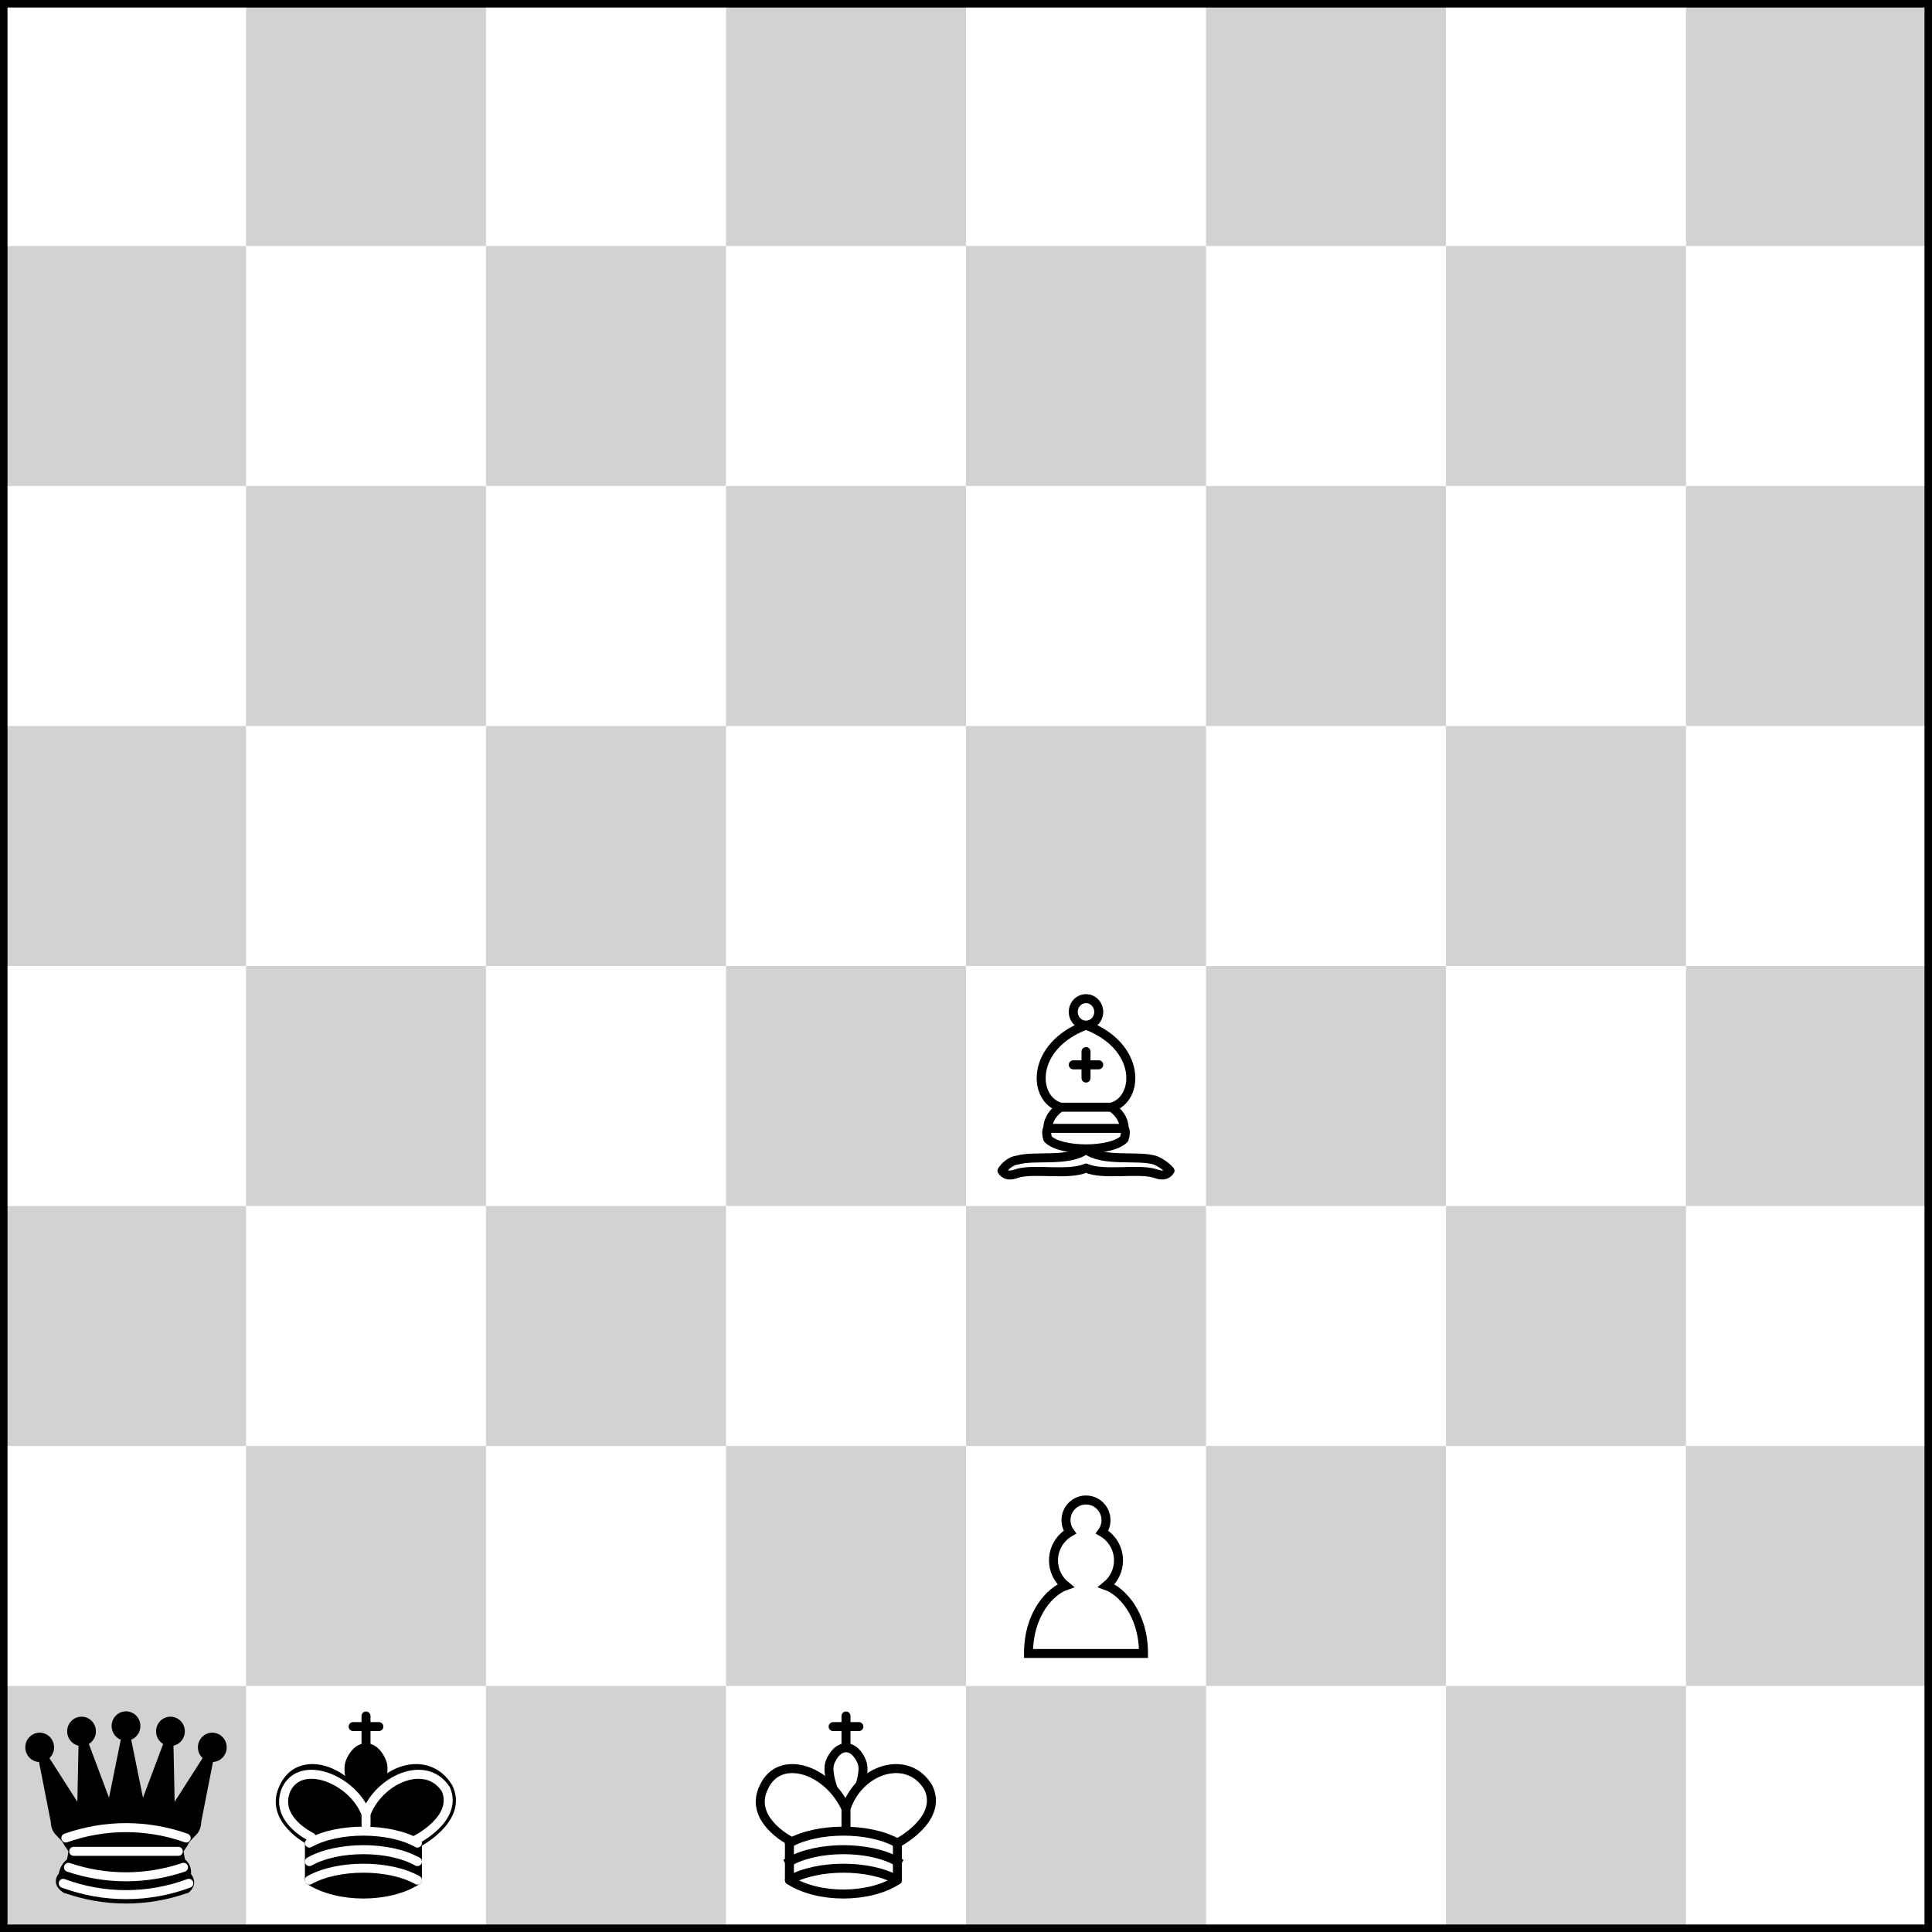
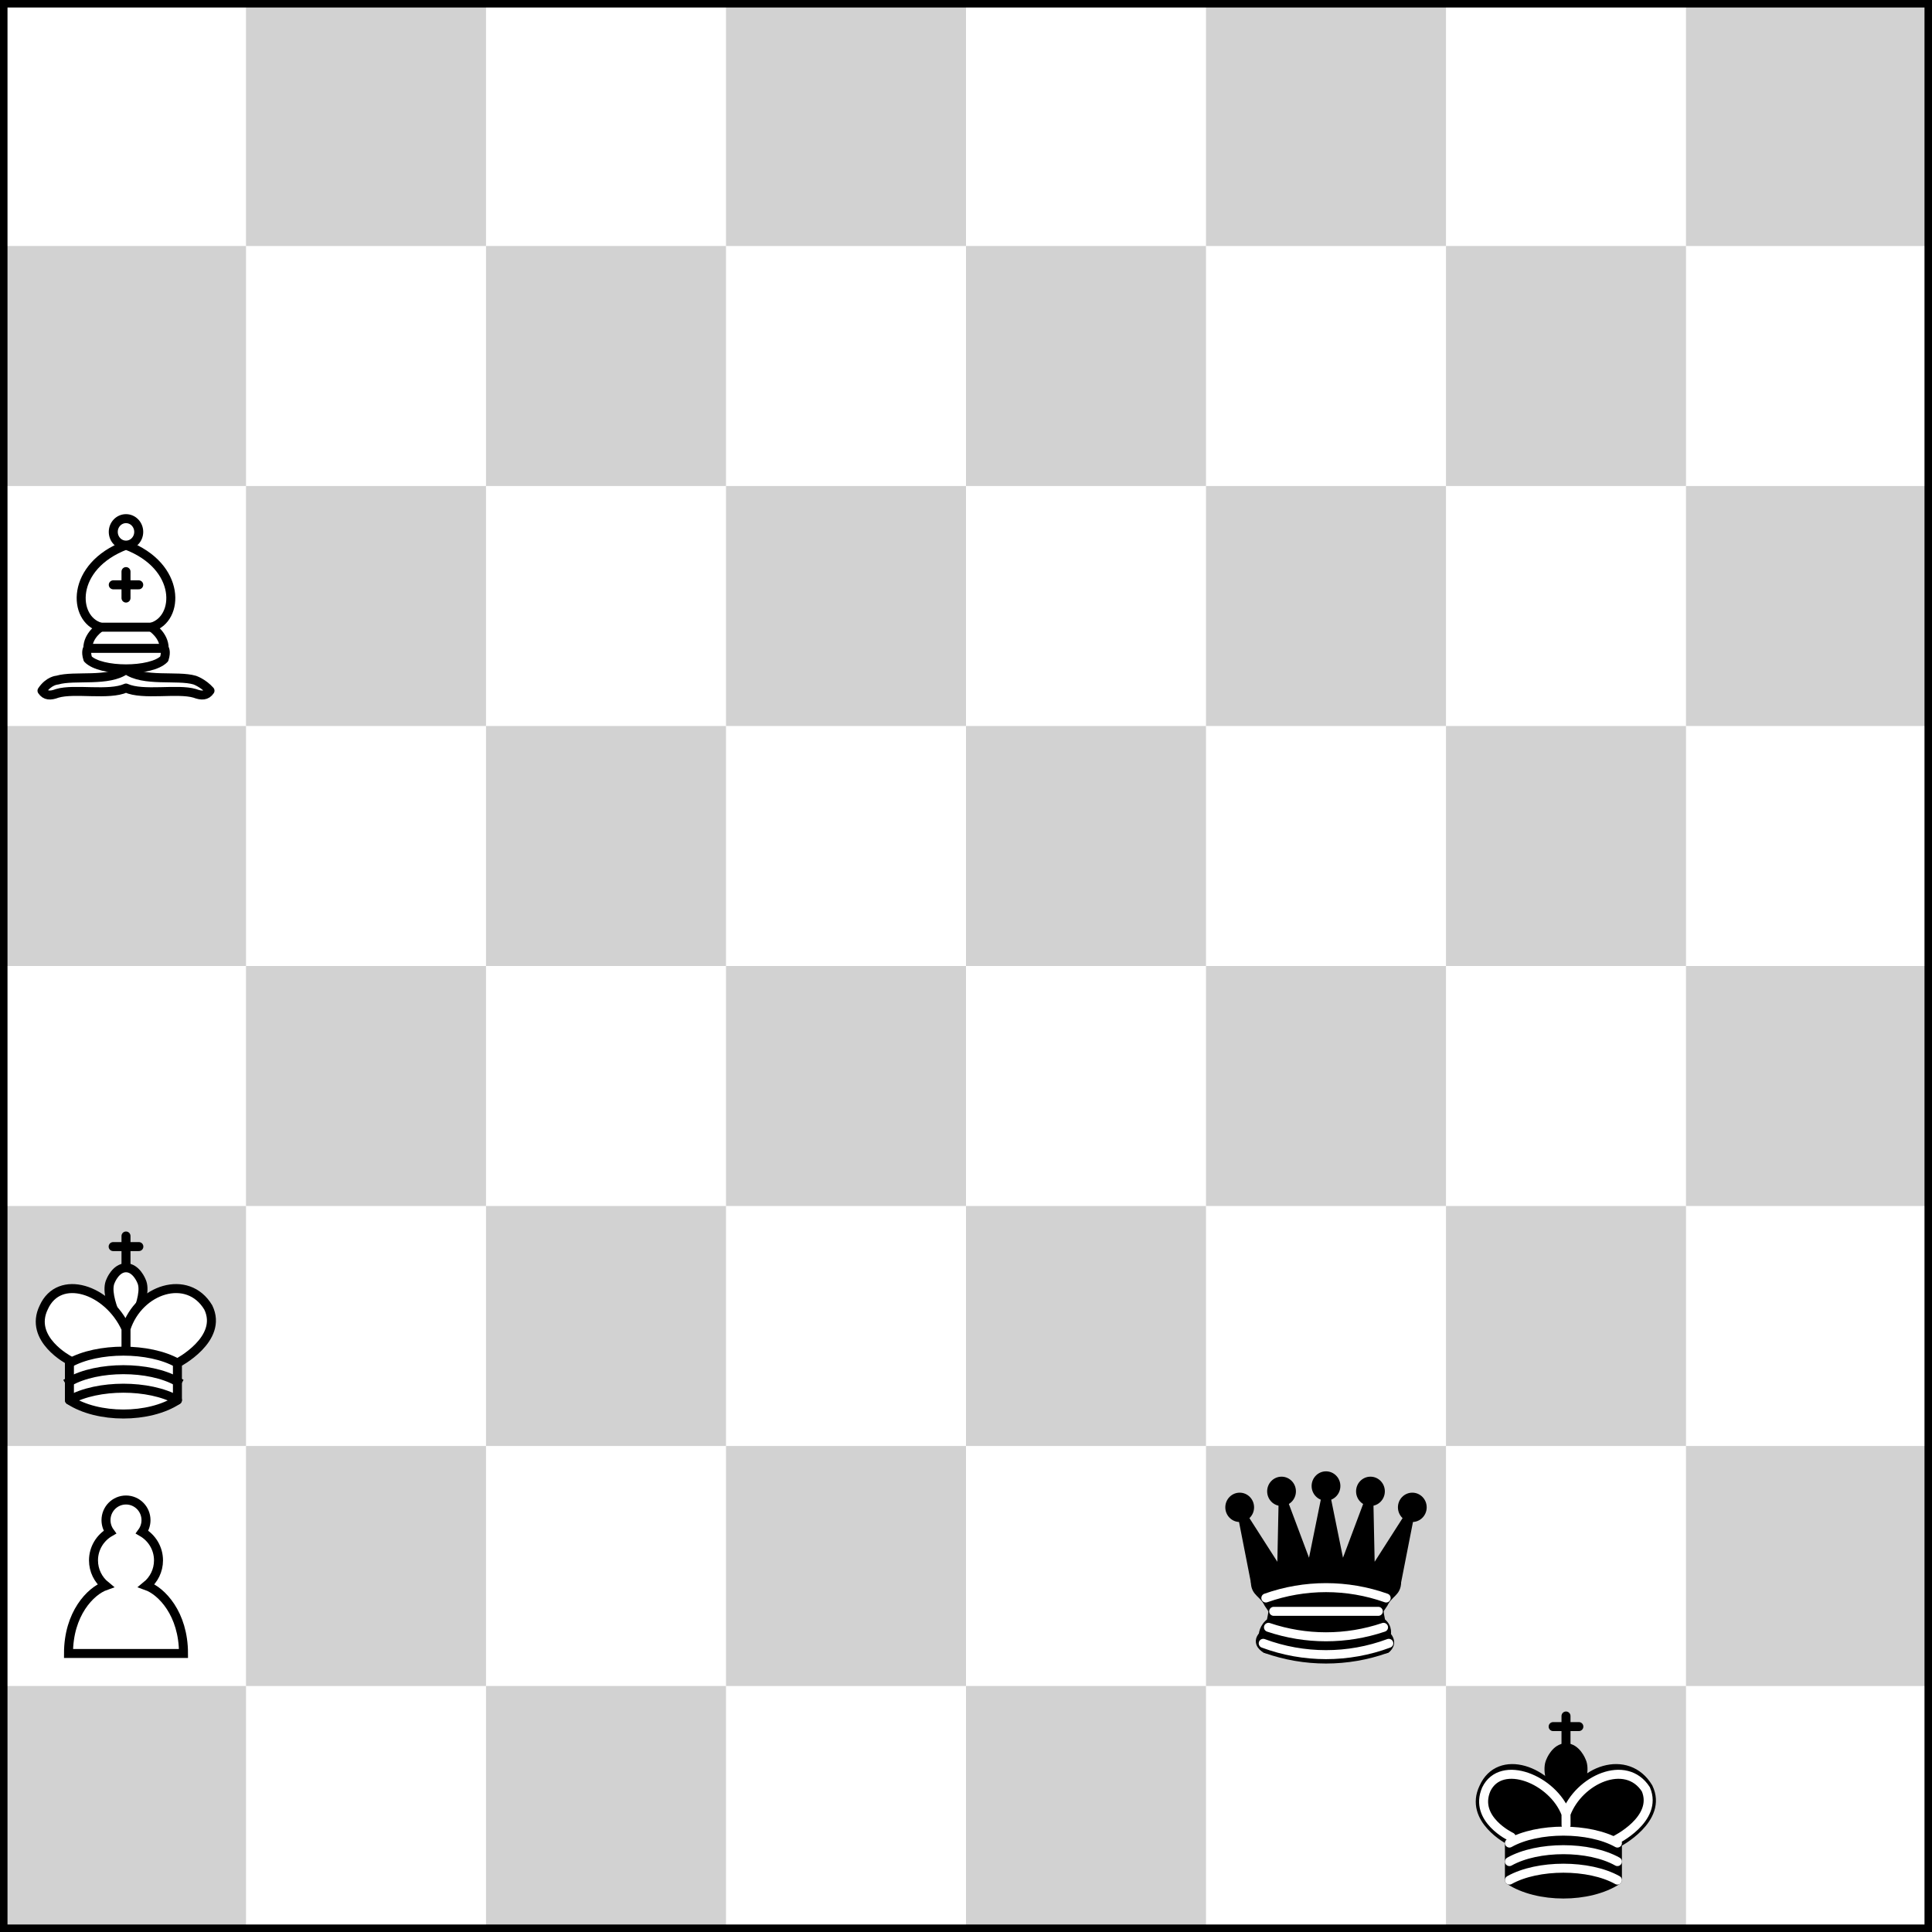
<svg xmlns="http://www.w3.org/2000/svg" xmlns:xlink="http://www.w3.org/1999/xlink" viewBox="-1 -1 322 322" width="200" height="200">
  <defs>
    <g id="wb" stroke-linecap="round" stroke-linejoin="round" transform="translate(6, 5)" stroke="#000000" stroke-width="1.5">
      <g id="Group" fill="#FFFFFF">
        <path d="M2.545,27.353 C5.422,26.497 11.124,27.732 14,25.588 C16.876,27.732 22.578,26.497 25.455,27.353 C25.455,27.353 26.855,27.829 28,29.118 C27.423,29.974 26.6,29.991 25.455,29.559 C22.578,28.703 16.876,29.965 14,28.676 C11.124,29.965 5.422,28.703 2.545,29.559 C1.397,29.991 0.574,29.974 0,29.118 C1.149,27.406 2.545,27.353 2.545,27.353 Z" id="Shape" />
        <path d="M7.636,23.824 C9.758,26.029 18.242,26.029 20.364,23.824 C20.788,22.5 20.364,22.059 20.364,22.059 C20.364,19.853 18.242,18.529 18.242,18.529 C22.909,17.206 23.333,8.382 14,4.853 C4.667,8.382 5.091,17.206 9.758,18.529 C9.758,18.529 7.636,19.853 7.636,22.059 C7.636,22.059 7.212,22.5 7.636,23.824 Z" id="Shape" />
        <path d="M16.121,2.647 C16.121,3.865 15.172,4.853 14,4.853 C12.828,4.853 11.879,3.865 11.879,2.647 C11.879,1.429 12.828,0.441 14,0.441 C15.172,0.441 16.121,1.429 16.121,2.647 Z" id="Shape" />
      </g>
      <path d="M9.758,18.529 L18.242,18.529 M7.636,22.059 L20.364,22.059 M14,9.265 L14,13.676 M11.879,11.471 L16.121,11.471" id="Shape" />
+     </g>
+     <g id="wk" stroke-linecap="round" stroke-linejoin="round" transform="translate(5, 5)" stroke="#000000" stroke-width="1.5">
+       <line x1="15" y1="4.968" x2="15" y2="0" id="Shape" />
+       <line x1="12.857" y1="1.765" x2="17.143" y2="1.765" id="Shape" />
+       <path d="M17.571,7.5 C17.571,7.5 16.714,5.294 15,5.294 C13.286,5.294 12.429,7.5 12.429,7.5 C11.143,10.147 15,16.765 15,16.765 C15,16.765 18.857,10.147 17.571,7.5 Z" id="Shape" fill="#FFFFFF" />
+       <path d="M5.571,27.353 C10.286,30.441 18.857,30.441 23.571,27.353 L23.571,21.176 C23.571,21.176 31.286,17.206 28.714,11.912 C25.286,6.176 17.143,8.824 15,15.441 L15,18.529 L15,15.441 C12,8.824 3.857,6.176 1.286,11.912 C-1.286,17.206 5.571,20.735 5.571,20.735 L5.571,27.353 Z" id="Shape" fill="#FFFFFF" />
+       <path d="M5.571,21.176 C10.286,18.529 18.857,18.529 23.571,21.176" id="Shape" fill-opacity="0" fill="#000000" />
+       <path d="M5.571,24.265 C10.286,21.618 18.857,21.618 23.571,24.265" id="Shape" fill-opacity="0" fill="#000000" stroke-linecap="square" />
+       <path d="M5.571,27.353 C10.286,24.706 18.857,24.706 23.571,27.353" id="Shape" fill-opacity="0" fill="#000000" />
    </g>
    <g id="wp" transform="translate(10, 9)" fill="#FFFFFF" stroke="#000000" stroke-linecap="round" stroke-width="1.5">
      <path d="M10,0 C8.158,0 6.667,1.501 6.667,3.355 C6.667,4.101 6.908,4.789 7.317,5.351 C5.692,6.29 4.583,8.043 4.583,10.065 C4.583,11.767 5.367,13.285 6.592,14.283 C4.092,15.172 0.417,18.938 0.417,25.581 L19.583,25.581 C19.583,18.938 15.908,15.172 13.408,14.283 C14.633,13.285 15.417,11.767 15.417,10.065 C15.417,8.043 14.308,6.29 12.683,5.351 C13.092,4.789 13.333,4.101 13.333,3.355 C13.333,1.501 11.842,0 10,0 Z" id="Shape" />
    </g>
    <g id="bq" stroke-linecap="round" stroke-linejoin="round" transform="translate(3, 4)">
      <g id="Group" fill="#000000">
        <ellipse id="Oval" cx="2.615" cy="6.222" rx="2.397" ry="2.444" />
        <ellipse id="Oval" cx="9.59" cy="3.556" rx="2.397" ry="2.444" />
        <ellipse id="Oval" cx="17" cy="2.667" rx="2.397" ry="2.444" />
        <ellipse id="Oval" cx="24.41" cy="3.556" rx="2.397" ry="2.444" />
        <ellipse id="Oval" cx="31.385" cy="6.222" rx="2.397" ry="2.444" />
      </g>
      <path d="M5.231,18.667 C12.641,17.333 23.538,17.333 28.769,18.667 L30.949,7.556 L24.41,17.778 L24.149,5.244 L19.615,17.333 L17,4.444 L14.385,17.333 L9.851,5.244 L9.59,17.778 L3.051,7.556 L5.231,18.667 Z" id="crown" stroke="#000000" stroke-width="1.5" fill="#000000" />
      <path d="M5.231,18.667 C5.231,20.444 6.538,20.444 7.41,22.222 C8.282,23.556 8.282,23.111 7.846,25.333 C6.538,26.222 6.538,27.556 6.538,27.556 C5.231,28.889 6.974,29.778 6.974,29.778 C12.641,30.667 21.359,30.667 27.026,29.778 C27.026,29.778 28.333,28.889 27.026,27.556 C27.026,27.556 27.462,26.222 26.154,25.333 C25.718,23.111 25.718,23.556 26.59,22.222 C27.462,20.444 28.769,20.444 28.769,18.667 C21.359,17.333 12.641,17.333 5.231,18.667 Z" id="Shape" stroke="#000000" stroke-width="1.5" fill="#000000" />
      <path d="M6.974,29.778 C13.467,32.081 20.533,32.081 27.026,29.778" id="Shape" stroke="#000000" stroke-width="1.5" />
      <path d="M6.974,21.333 C13.467,19.03 20.533,19.03 27.026,21.333" id="Shape" stroke="#FFFFFF" stroke-width="1.5" />
      <line x1="8.282" y1="23.556" x2="25.718" y2="23.556" id="Shape" stroke="#FFFFFF" stroke-width="1.5" />
      <path d="M7.41,26.222 C13.637,28.324 20.363,28.324 26.59,26.222" id="Shape" stroke="#FFFFFF" stroke-width="1.5" />
      <path d="M6.538,28.889 C13.295,31.403 20.705,31.403 27.462,28.889" id="Shape" stroke="#FFFFFF" stroke-width="1.5" />
    </g>
    <g id="bk" stroke-linecap="round" stroke-linejoin="round" transform="translate(5, 5)" stroke-width="1.5">
      <line x1="15" y1="4.968" x2="15" y2="0" id="Shape" stroke="#000000" />
      <path d="M15,16.765 C15,16.765 18.857,10.147 17.571,7.5 C17.571,7.5 16.714,5.294 15,5.294 C13.286,5.294 12.429,7.5 12.429,7.5 C11.143,10.147 15,16.765 15,16.765" id="Shape" stroke="#000000" fill="#000000" />
      <path d="M5.571,27.353 C10.286,30.441 18.857,30.441 23.571,27.353 L23.571,21.176 C23.571,21.176 31.286,17.206 28.714,11.912 C25.286,6.176 17.143,8.824 15,15.441 L15,18.529 L15,15.441 C12,8.824 3.857,6.176 1.286,11.912 C-1.286,17.206 5.571,20.735 5.571,20.735 L5.571,27.353 Z" id="Shape" stroke="#000000" fill="#000000" />
      <line x1="12.857" y1="1.765" x2="17.143" y2="1.765" id="Shape" stroke="#000000" />
      <path d="M23.143,20.735 C23.143,20.735 30.429,17.206 28.311,12.221 C24.986,7.059 17.143,10.588 15,16.324 L15.009,18.176 L15,16.324 C12.857,10.588 4.205,7.059 1.712,12.221 C-0.429,17.206 5.871,20.162 5.871,20.162" id="Shape" stroke="#FFFFFF" />
      <path d="M5.571,21.176 C10.286,18.529 18.857,18.529 23.571,21.176 M5.571,24.265 C10.286,21.618 18.857,21.618 23.571,24.265 M5.571,27.353 C10.286,24.706 18.857,24.706 23.571,27.353" id="Shape" stroke="#FFFFFF" />
-     </g>
-     <g id="wk" stroke-linecap="round" stroke-linejoin="round" transform="translate(5, 5)" stroke="#000000" stroke-width="1.5">
-       <line x1="15" y1="4.968" x2="15" y2="0" id="Shape" />
-       <line x1="12.857" y1="1.765" x2="17.143" y2="1.765" id="Shape" />
-       <path d="M17.571,7.5 C17.571,7.5 16.714,5.294 15,5.294 C13.286,5.294 12.429,7.5 12.429,7.5 C11.143,10.147 15,16.765 15,16.765 C15,16.765 18.857,10.147 17.571,7.5 Z" id="Shape" fill="#FFFFFF" />
-       <path d="M5.571,27.353 C10.286,30.441 18.857,30.441 23.571,27.353 L23.571,21.176 C23.571,21.176 31.286,17.206 28.714,11.912 C25.286,6.176 17.143,8.824 15,15.441 L15,18.529 L15,15.441 C12,8.824 3.857,6.176 1.286,11.912 C-1.286,17.206 5.571,20.735 5.571,20.735 L5.571,27.353 Z" id="Shape" fill="#FFFFFF" />
-       <path d="M5.571,21.176 C10.286,18.529 18.857,18.529 23.571,21.176" id="Shape" fill-opacity="0" fill="#000000" />
-       <path d="M5.571,24.265 C10.286,21.618 18.857,21.618 23.571,24.265" id="Shape" fill-opacity="0" fill="#000000" stroke-linecap="square" />
-       <path d="M5.571,27.353 C10.286,24.706 18.857,24.706 23.571,27.353" id="Shape" fill-opacity="0" fill="#000000" />
    </g>
  </defs>
  <rect x="0" y="0" width="320" height="320" fill="#ffffff" />
  <rect x="40" y="0" width="40" height="40" fill="#d2d2d2" />
  <rect x="120" y="0" width="40" height="40" fill="#d2d2d2" />
  <rect x="200" y="0" width="40" height="40" fill="#d2d2d2" />
  <rect x="280" y="0" width="40" height="40" fill="#d2d2d2" />
  <rect x="0" y="40" width="40" height="40" fill="#d2d2d2" />
  <rect x="80" y="40" width="40" height="40" fill="#d2d2d2" />
  <rect x="160" y="40" width="40" height="40" fill="#d2d2d2" />
  <rect x="240" y="40" width="40" height="40" fill="#d2d2d2" />
  <rect x="40" y="80" width="40" height="40" fill="#d2d2d2" />
  <rect x="120" y="80" width="40" height="40" fill="#d2d2d2" />
  <rect x="200" y="80" width="40" height="40" fill="#d2d2d2" />
  <rect x="280" y="80" width="40" height="40" fill="#d2d2d2" />
  <rect x="0" y="120" width="40" height="40" fill="#d2d2d2" />
  <rect x="80" y="120" width="40" height="40" fill="#d2d2d2" />
  <rect x="160" y="120" width="40" height="40" fill="#d2d2d2" />
  <rect x="240" y="120" width="40" height="40" fill="#d2d2d2" />
  <rect x="40" y="160" width="40" height="40" fill="#d2d2d2" />
  <rect x="120" y="160" width="40" height="40" fill="#d2d2d2" />
  <rect x="200" y="160" width="40" height="40" fill="#d2d2d2" />
  <rect x="280" y="160" width="40" height="40" fill="#d2d2d2" />
  <rect x="0" y="200" width="40" height="40" fill="#d2d2d2" />
  <rect x="80" y="200" width="40" height="40" fill="#d2d2d2" />
  <rect x="160" y="200" width="40" height="40" fill="#d2d2d2" />
  <rect x="240" y="200" width="40" height="40" fill="#d2d2d2" />
  <rect x="40" y="240" width="40" height="40" fill="#d2d2d2" />
  <rect x="120" y="240" width="40" height="40" fill="#d2d2d2" />
  <rect x="200" y="240" width="40" height="40" fill="#d2d2d2" />
  <rect x="280" y="240" width="40" height="40" fill="#d2d2d2" />
  <rect x="0" y="280" width="40" height="40" fill="#d2d2d2" />
  <rect x="80" y="280" width="40" height="40" fill="#d2d2d2" />
  <rect x="160" y="280" width="40" height="40" fill="#d2d2d2" />
  <rect x="240" y="280" width="40" height="40" fill="#d2d2d2" />
-   <use xlink:href="#wb" href="#wb" x="160" y="160" />
-   <use xlink:href="#wp" href="#wp" x="160" y="240" />
-   <use xlink:href="#bq" href="#bq" x="0" y="280" />
-   <use xlink:href="#bk" href="#bk" x="40" y="280" />
-   <use xlink:href="#wk" href="#wk" x="120" y="280" />
+   <use xlink:href="#wb" href="#wb" x="0" y="80" />
+   <use xlink:href="#wk" href="#wk" x="0" y="200" />
+   <use xlink:href="#wp" href="#wp" x="0" y="240" />
+   <use xlink:href="#bq" href="#bq" x="200" y="240" />
+   <use xlink:href="#bk" href="#bk" x="240" y="280" />
  <rect x="-0.5" y="-0.5" width="321" height="321" fill="none" stroke="#000" stroke-width="1.5" />
</svg>
